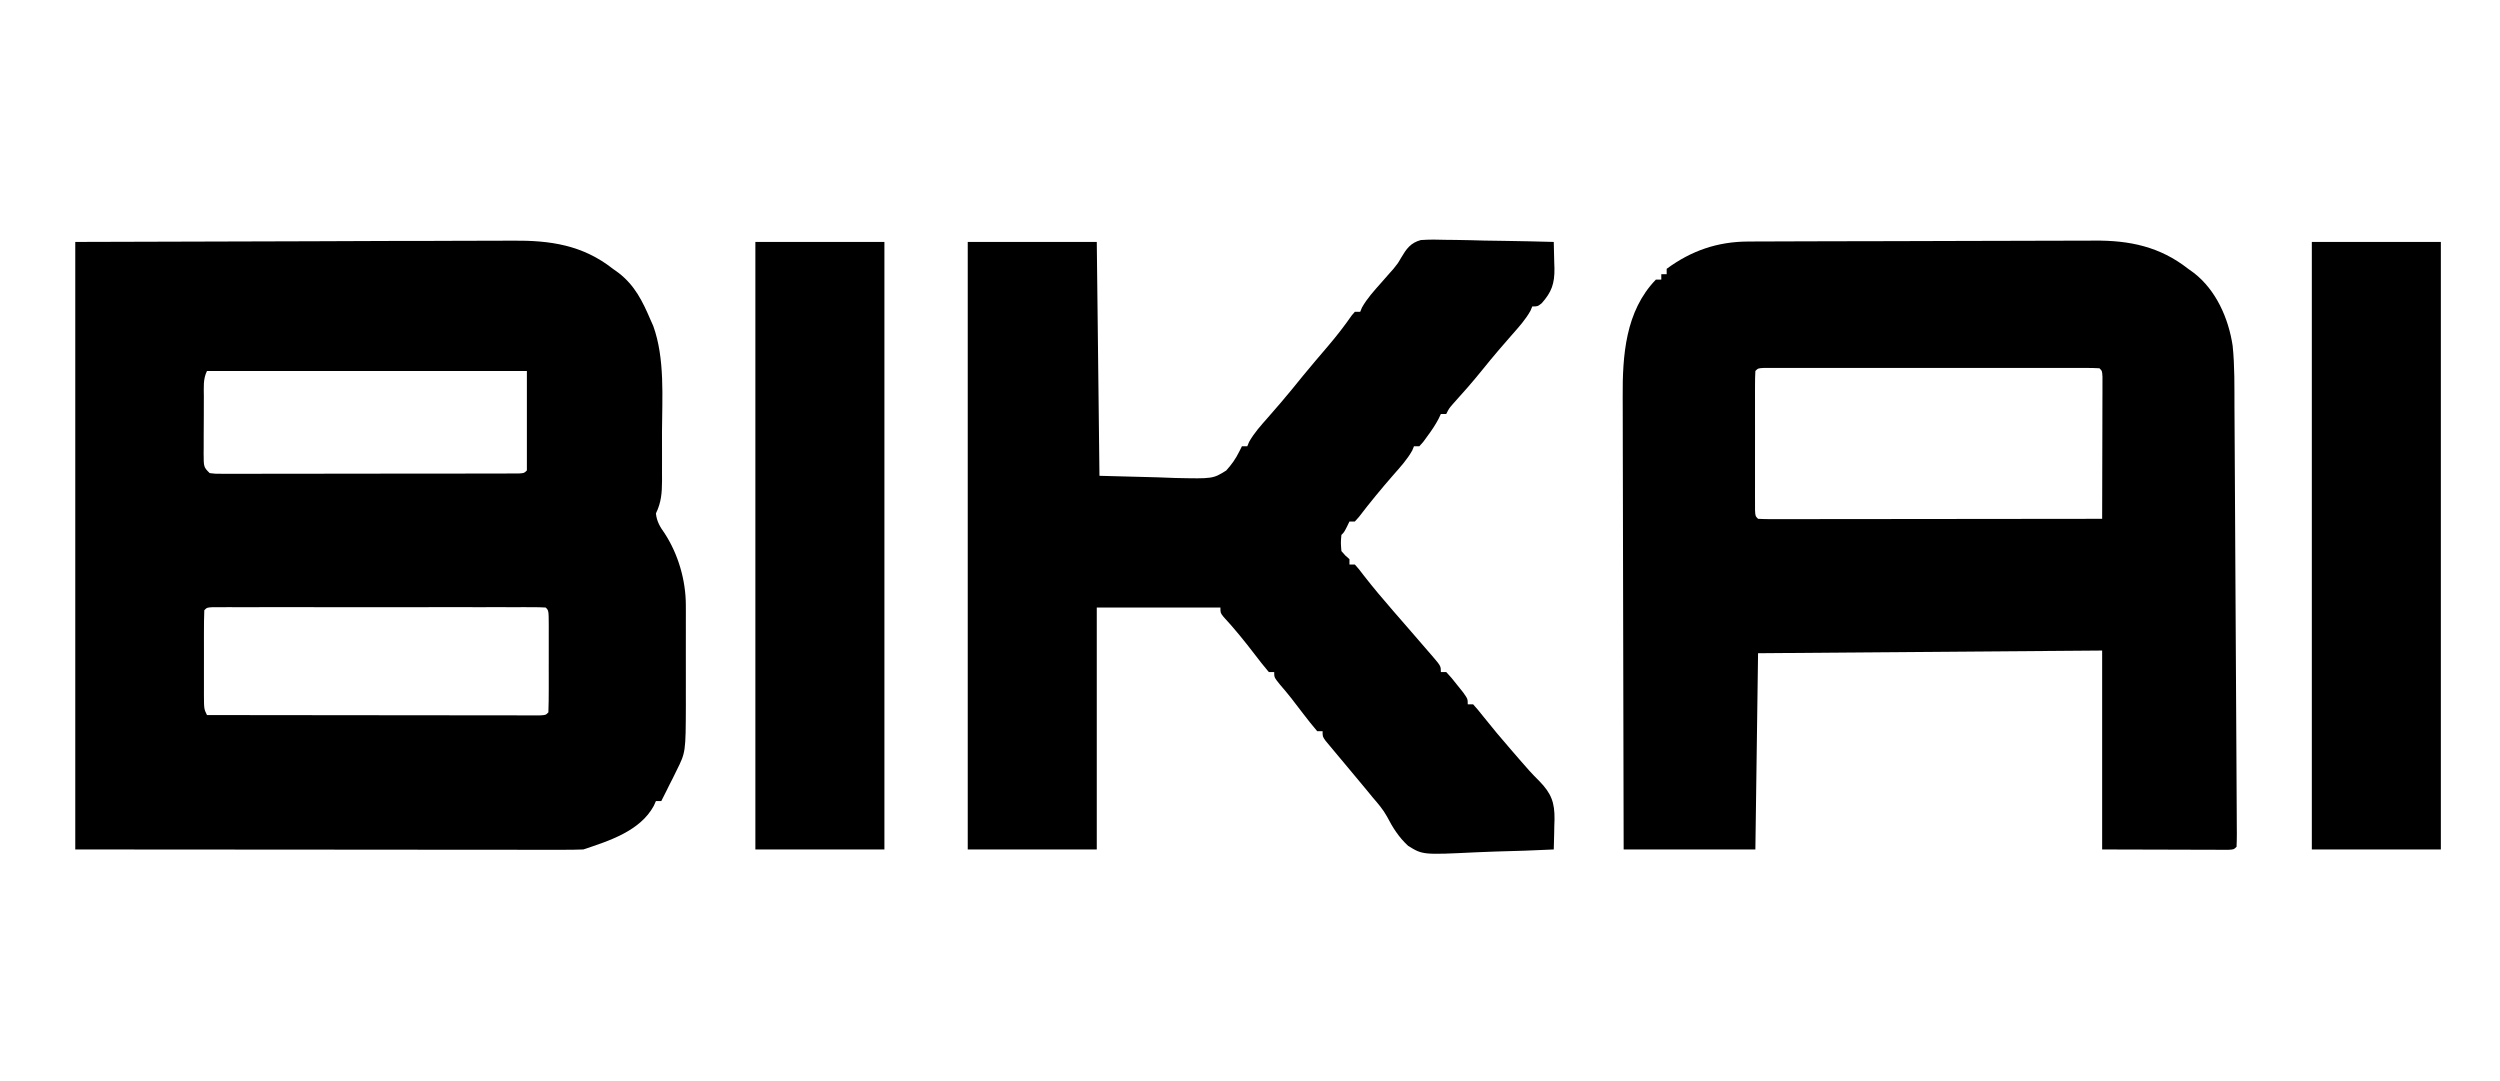
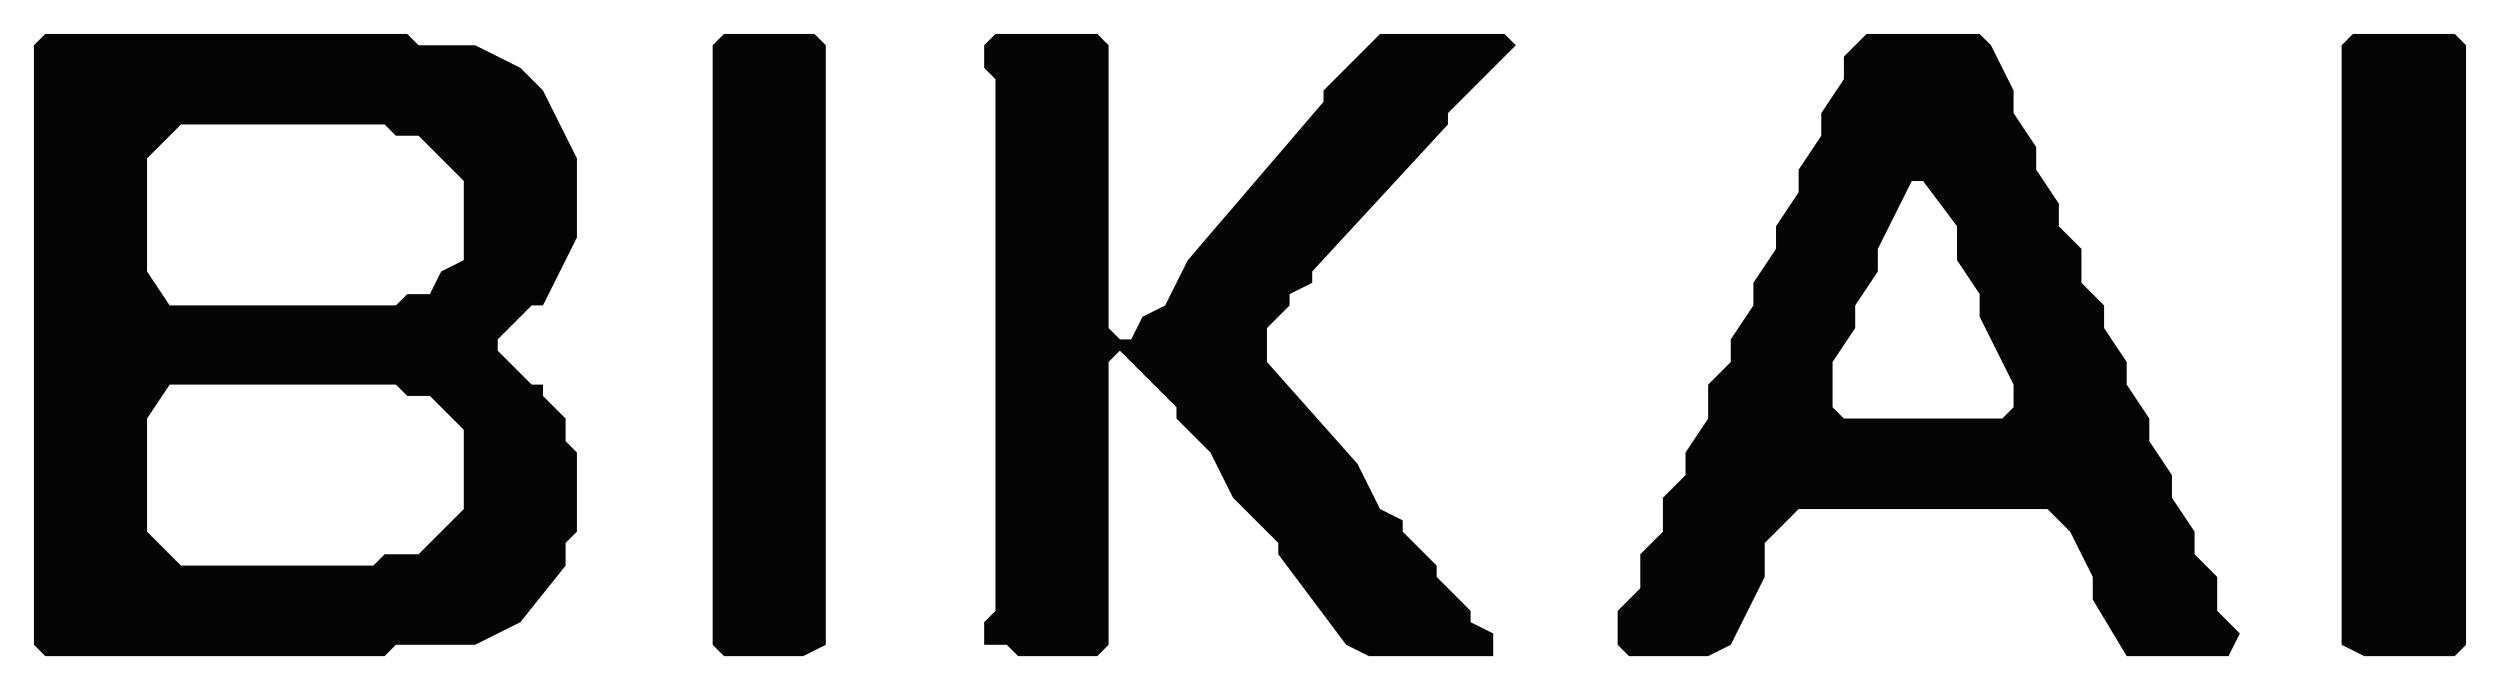
- <svg xmlns="http://www.w3.org/2000/svg" version="1.1" width="930" height="402" viewBox="0 0 930 402">
-   <path d="M0 0 C14.551 -0.041 14.551 -0.041 88.188 -0.25 C97.362 -0.286 106.536 -0.323 115.989 -0.36 C127.229 -0.378 127.229 -0.378 132.498 -0.382 C136.163 -0.385 139.827 -0.4 143.492 -0.422 C148.178 -0.45 152.865 -0.458 157.551 -0.452 C159.264 -0.453 160.976 -0.461 162.688 -0.477 C176.652 -0.598 188.671 1.105 200 10 C200.699 10.501 201.397 11.003 202.117 11.52 C208.185 16.225 211.02 22.033 214 29 C214.332 29.743 214.665 30.486 215.007 31.252 C219.389 43.38 218.313 57.896 218.261 70.586 C218.25 73.721 218.261 76.855 218.273 79.99 C218.272 81.997 218.27 84.005 218.266 86.012 C218.27 86.942 218.274 87.872 218.278 88.83 C218.245 93.384 218.016 96.826 216 101 C216.338 104.075 217.548 106.008 219.312 108.5 C224.32 116.236 227.121 125.884 227.129 135.091 C227.133 136.079 227.136 137.067 227.139 138.086 C227.138 138.615 227.138 138.615 227.133 141.293 C227.134 142.394 227.135 143.495 227.136 144.63 C227.136 146.959 227.135 149.288 227.13 151.617 C227.125 155.157 227.13 158.697 227.137 162.236 C227.136 164.505 227.135 166.774 227.133 169.043 C227.135 170.091 227.137 171.139 227.139 172.22 C227.084 189.833 227.084 189.833 223.625 196.75 C223.18 197.659 222.736 198.568 222.277 199.504 C221.856 200.328 221.434 201.151 221 202 C220.671 202.669 220.343 203.338 220.004 204.027 C219.349 205.358 218.678 206.681 218 208 C217.34 208 216.68 208 216 208 C215.737 208.59 215.474 209.181 215.203 209.789 C210.098 219.17 198.533 222.822 189 226 C186.479 226.093 183.985 226.13 181.464 226.12 C180.692 226.121 179.919 226.122 179.123 226.123 C176.519 226.125 173.914 226.119 171.31 226.114 C169.417 226.113 167.524 226.113 165.632 226.114 C160.554 226.114 155.476 226.108 150.398 226.101 C145.636 226.096 140.875 226.095 136.114 226.095 C122.18 226.089 108.246 226.075 94.312 226.062 C78.751 226.052 78.751 226.052 0 226 C0 151.42 0 76.84 0 0 Z M49 48 C47.477 51.045 47.837 54.221 47.832 57.562 C47.829 58.31 47.825 59.057 47.822 59.826 C47.817 61.407 47.815 62.987 47.815 64.567 C47.813 66.99 47.794 69.413 47.775 71.836 C47.772 73.37 47.77 74.904 47.77 76.438 C47.762 77.165 47.755 77.892 47.748 78.641 C47.771 83.771 47.771 83.771 50 86 C52.071 86.249 52.071 86.249 54.676 86.247 C55.661 86.251 56.647 86.256 57.663 86.26 C58.748 86.254 59.833 86.249 60.951 86.243 C62.091 86.245 63.231 86.247 64.406 86.249 C68.188 86.252 71.971 86.242 75.754 86.23 C78.372 86.229 80.99 86.229 83.608 86.229 C89.1 86.228 94.592 86.219 100.084 86.206 C106.441 86.19 112.799 86.185 119.156 86.186 C125.263 86.186 131.371 86.181 137.478 86.173 C140.081 86.17 142.684 86.168 145.287 86.167 C148.918 86.165 152.548 86.156 156.178 86.145 C156.722 86.145 156.722 86.145 159.473 86.147 C159.964 86.145 159.964 86.145 162.451 86.134 C163.311 86.132 164.17 86.13 165.055 86.129 C167 86 167 86 168 85 C168 72.79 168 60.58 168 48 C128.73 48 89.46 48 49 48 Z M48 137 C47.899 139.716 47.86 142.405 47.867 145.121 C47.866 145.936 47.865 146.751 47.864 147.591 C47.864 149.319 47.865 151.046 47.87 152.774 C47.875 155.423 47.87 158.072 47.863 160.721 C47.864 162.396 47.865 164.071 47.867 165.746 C47.865 166.542 47.863 167.338 47.861 168.158 C47.885 173.77 47.885 173.77 49 176 C65.411 176.023 81.822 176.041 98.233 176.052 C105.853 176.057 113.472 176.064 121.092 176.075 C127.73 176.085 134.369 176.092 141.008 176.094 C144.525 176.095 148.042 176.098 151.56 176.106 C155.48 176.114 159.4 176.114 163.32 176.114 C164.495 176.117 165.669 176.121 166.879 176.124 C167.941 176.123 169.003 176.122 170.096 176.12 C170.56 176.121 170.56 176.121 172.909 176.123 C175 176 175 176 176 175 C176.101 172.2 176.14 169.425 176.133 166.625 C176.134 165.785 176.135 164.946 176.136 164.081 C176.136 162.302 176.135 160.523 176.13 158.744 C176.125 156.012 176.13 153.279 176.137 150.547 C176.136 148.823 176.135 147.099 176.133 145.375 C176.134 144.964 176.134 144.964 176.139 142.881 C176.115 137.115 176.115 137.115 175 136 C173.37 135.902 171.736 135.874 170.103 135.873 C169.573 135.872 169.573 135.872 166.891 135.864 C165.718 135.866 164.545 135.869 163.336 135.871 C162.722 135.87 162.722 135.87 159.616 135.865 C156.24 135.862 152.864 135.863 149.488 135.866 C145.963 135.868 142.437 135.866 138.912 135.864 C132.99 135.862 127.068 135.865 121.146 135.87 C114.291 135.875 107.435 135.873 100.58 135.868 C94.704 135.863 88.828 135.863 82.952 135.865 C79.438 135.867 75.924 135.867 72.41 135.864 C68.495 135.86 64.579 135.865 60.664 135.871 C60.078 135.87 60.078 135.87 57.109 135.864 C56.049 135.867 54.989 135.87 53.897 135.873 C52.97 135.873 52.043 135.874 51.088 135.874 C49 136 49 136 48 137 Z " fill="#000000" transform="translate(28,90)" />
-   <path d="M0 0 C15.84 0 31.68 0 48 0 C48 74.58 48 149.16 48 226 C32.16 226 16.32 226 0 226 C0 151.42 0 76.84 0 0 Z " fill="#000000" transform="translate(281,90)" />
-   <path d="M0 0 C15.84 0 31.68 0 48 0 C48.33 28.71 48.66 57.42 49 87 C56.095 87.186 63.19 87.371 70.5 87.562 C72.724 87.644 74.949 87.726 77.24 87.811 C91.226 88.109 91.226 88.109 96.156 85.027 C98.189 82.762 99.659 80.722 101 78 C101.33 77.34 101.66 76.68 102 76 C102.66 76 103.32 76 104 76 C104.108 75.738 104.108 75.738 104.652 74.41 C106.529 71.055 109.035 68.309 111.562 65.438 C112.657 64.178 113.751 62.918 114.844 61.656 C115.383 61.035 115.921 60.414 116.477 59.773 C119.288 56.5 121.993 53.14 124.711 49.789 C127.793 46.034 130.95 42.346 134.105 38.653 C137.218 34.989 140.136 31.241 142.879 27.293 C143.064 27.08 143.064 27.08 144 26 C144.66 26 145.32 26 146 26 C146.211 25.479 146.423 24.958 146.641 24.422 C148.574 20.977 151.141 18.202 153.75 15.25 C154.789 14.07 155.825 12.888 156.859 11.703 C157.359 11.142 157.859 10.58 158.374 10.002 C160 8 160 8 161.199 5.916 C163.196 2.562 164.677 0.365 168.543 -0.701 C171.711 -0.926 174.787 -0.9 177.961 -0.781 C179.107 -0.77 180.252 -0.759 181.433 -0.747 C185.082 -0.702 188.727 -0.602 192.375 -0.5 C194.853 -0.46 197.331 -0.423 199.809 -0.391 C205.874 -0.303 211.937 -0.169 218 0 C218.078 2.563 218.135 5.124 218.18 7.688 C218.204 8.409 218.228 9.13 218.253 9.873 C218.326 15.495 217.206 18.668 213.508 22.812 C212 24 212 24 210 24 C209.892 24.262 209.892 24.262 209.348 25.59 C207.471 28.945 204.965 31.691 202.438 34.562 C201.347 35.817 200.257 37.072 199.168 38.328 C198.63 38.949 198.091 39.569 197.537 40.209 C195.394 42.706 193.32 45.255 191.25 47.812 C187.8 52.068 184.221 56.174 180.531 60.223 C179 62 179 62 178 64 C177.34 64 176.68 64 176 64 C175.732 64.572 175.464 65.145 175.188 65.734 C173.959 68.079 172.575 70.124 171 72.25 C170.484 72.956 169.969 73.663 169.438 74.391 C168.963 74.922 168.489 75.453 168 76 C167.34 76 166.68 76 166 76 C165.786 76.523 165.572 77.047 165.352 77.586 C163.45 80.982 160.941 83.713 158.375 86.625 C153.917 91.735 149.635 96.91 145.523 102.305 C145.021 102.864 144.518 103.424 144 104 C143.34 104 142.68 104 142 104 C141.691 104.639 141.381 105.279 141.062 105.938 C140 108 140 108 139 109 C138.75 111.875 138.75 111.875 139 115 C140.5 116.75 140.5 116.75 142 118 C142 118.66 142 119.32 142 120 C142.66 120 143.32 120 144 120 C145.488 121.66 145.488 121.66 147.312 124.062 C150.851 128.601 154.528 132.978 158.312 137.312 C159.427 138.594 160.542 139.875 161.656 141.156 C162.209 141.792 162.762 142.427 163.332 143.082 C166.001 146.151 168.665 149.225 171.312 152.312 C171.787 152.858 172.261 153.403 172.749 153.964 C176 157.771 176 157.771 176 160 C176.66 160 177.32 160 178 160 C179.945 162.117 179.945 162.117 182.125 164.875 C182.849 165.78 183.574 166.685 184.32 167.617 C186 170 186 170 186 172 C186.66 172 187.32 172 188 172 C189.333 173.467 190.589 175.003 191.812 176.562 C195.088 180.662 198.42 184.681 201.875 188.63 C203.004 189.923 204.126 191.222 205.242 192.526 C207.623 195.309 209.986 197.986 212.609 200.547 C217.108 205.173 218.362 208.516 218.28 214.854 C218.253 215.669 218.227 216.484 218.199 217.324 C218.192 217.742 218.192 217.742 218.156 219.855 C218.118 221.904 218.061 223.952 218 226 C210.797 226.357 203.597 226.601 196.387 226.769 C193.94 226.839 191.492 226.934 189.047 227.056 C169.268 228.015 169.268 228.015 163.837 224.666 C160.387 221.502 158.081 217.862 155.949 213.727 C154.513 211.114 152.625 208.94 150.688 206.688 C149.981 205.826 149.275 204.965 148.547 204.078 C146.482 201.582 144.407 199.094 142.328 196.609 C141.687 195.839 141.045 195.068 140.384 194.275 C139.1 192.733 137.812 191.195 136.52 189.661 C136.228 189.309 136.228 189.309 134.746 187.527 C134.481 187.211 134.481 187.211 133.142 185.613 C132 184 132 184 132 182 C131.34 182 130.68 182 130 182 C128.152 179.827 126.408 177.646 124.688 175.375 C123.734 174.132 122.78 172.89 121.824 171.648 C121.591 171.343 121.591 171.343 120.412 169.8 C119.035 168.044 117.601 166.354 116.145 164.664 C114 162 114 162 114 160 C113.34 160 112.68 160 112 160 C110.195 157.868 108.493 155.727 106.812 153.5 C103.09 148.646 99.31 143.941 95.145 139.453 C94 138 94 138 94 136 C78.82 136 63.64 136 48 136 C48 165.7 48 195.4 48 226 C32.16 226 16.32 226 0 226 C0 151.42 0 76.84 0 0 Z " fill="#000000" transform="translate(360,90)" />
-   <path d="M0 0 C0.617 -0.004 0.617 -0.004 3.742 -0.022 C5.097 -0.025 6.453 -0.027 7.808 -0.03 C9.246 -0.036 10.684 -0.043 12.122 -0.05 C16.832 -0.071 21.541 -0.081 26.251 -0.091 C27.879 -0.095 29.506 -0.099 31.133 -0.103 C38.783 -0.122 46.433 -0.137 54.082 -0.145 C62.884 -0.155 71.685 -0.181 80.487 -0.222 C87.308 -0.252 94.13 -0.267 100.951 -0.27 C105.017 -0.272 109.082 -0.281 113.147 -0.306 C116.978 -0.33 120.808 -0.334 124.639 -0.324 C126.035 -0.323 127.431 -0.329 128.827 -0.343 C141.998 -0.466 153.264 1.916 163.747 10.147 C164.446 10.649 165.145 11.15 165.864 11.667 C174.129 18.076 178.75 28.532 180.29 38.745 C181.084 46.387 180.935 54.094 180.968 61.768 C180.98 63.551 180.991 65.334 181.003 67.117 C181.035 71.937 181.06 76.756 181.084 81.576 C181.104 85.6 181.128 89.624 181.151 93.648 C181.207 103.133 181.257 112.618 181.305 122.103 C181.354 131.899 181.41 141.695 181.47 151.491 C181.522 159.902 181.569 168.313 181.613 176.724 C181.639 181.748 181.667 186.772 181.698 191.796 C181.728 196.511 181.752 201.225 181.772 205.94 C181.781 207.675 181.791 209.409 181.803 211.144 C181.818 213.501 181.828 215.859 181.836 218.216 C181.839 218.564 181.839 218.564 181.855 220.323 C181.857 221.931 181.808 223.54 181.747 225.147 C180.747 226.147 180.747 226.147 178.767 226.267 C177.899 226.265 177.03 226.263 176.136 226.261 C175.638 226.261 175.638 226.261 173.121 226.26 C172.069 226.255 171.016 226.25 169.931 226.245 C168.969 226.244 168.006 226.243 167.015 226.242 C163.405 226.237 159.795 226.223 156.185 226.21 C148.12 226.189 140.056 226.168 131.747 226.147 C131.747 201.727 131.747 177.307 131.747 152.147 C89.507 152.477 47.267 152.807 3.747 153.147 C3.417 177.237 3.087 201.327 2.747 226.147 C-13.423 226.147 -29.593 226.147 -46.253 226.147 C-46.321 202.381 -46.376 178.615 -46.408 154.849 C-46.424 143.813 -46.445 132.777 -46.479 121.741 C-46.509 112.118 -46.528 102.495 -46.535 92.872 C-46.539 87.781 -46.548 82.689 -46.57 77.598 C-46.59 72.797 -46.597 67.996 -46.592 63.195 C-46.593 61.442 -46.599 59.688 -46.61 57.934 C-46.707 42.475 -45.644 25.931 -34.253 14.147 C-33.593 14.147 -32.933 14.147 -32.253 14.147 C-32.253 13.487 -32.253 12.827 -32.253 12.147 C-31.593 12.147 -30.933 12.147 -30.253 12.147 C-30.253 11.487 -30.253 10.827 -30.253 10.147 C-21.09 3.407 -11.354 0.045 0 0 Z M2.747 48.147 C2.649 49.83 2.619 51.516 2.618 53.202 C2.615 54.28 2.612 55.357 2.608 56.468 C2.61 57.641 2.612 58.814 2.614 60.022 C2.614 61.217 2.613 62.412 2.612 63.643 C2.611 66.175 2.613 68.707 2.617 71.239 C2.622 75.13 2.617 79.021 2.611 82.913 C2.611 85.366 2.613 87.819 2.614 90.272 C2.612 91.445 2.61 92.618 2.608 93.826 C2.612 94.904 2.615 95.982 2.618 97.092 C2.619 98.047 2.619 99.001 2.62 99.984 C2.747 102.147 2.747 102.147 3.747 103.147 C5.405 103.243 7.067 103.269 8.727 103.267 C9.266 103.268 9.266 103.268 11.995 103.272 C13.188 103.268 14.381 103.264 15.611 103.261 C16.859 103.261 18.108 103.261 19.394 103.261 C22.828 103.261 26.262 103.256 29.696 103.249 C33.28 103.242 36.865 103.242 40.45 103.241 C47.243 103.237 54.036 103.229 60.828 103.219 C68.56 103.208 76.291 103.203 84.023 103.197 C99.931 103.187 115.839 103.169 131.747 103.147 C131.773 95.333 131.79 87.518 131.802 79.704 C131.807 77.043 131.814 74.382 131.823 71.721 C131.835 67.906 131.841 64.091 131.845 60.276 C131.85 59.078 131.855 57.88 131.861 56.646 C131.861 55.545 131.861 54.444 131.861 53.31 C131.863 52.335 131.865 51.36 131.868 50.355 C131.747 48.147 131.747 48.147 130.747 47.147 C129.105 47.049 127.458 47.021 125.812 47.02 C125.278 47.019 125.278 47.019 122.574 47.012 C121.983 47.013 121.983 47.013 118.991 47.018 C118.373 47.017 118.373 47.017 115.242 47.012 C111.839 47.009 108.437 47.01 105.034 47.013 C101.48 47.015 97.927 47.013 94.373 47.011 C88.404 47.01 82.435 47.012 76.467 47.017 C69.556 47.022 62.646 47.02 55.736 47.015 C49.813 47.01 43.891 47.01 37.968 47.012 C34.426 47.014 30.884 47.014 27.342 47.011 C23.396 47.007 19.45 47.012 15.503 47.018 C14.321 47.016 13.138 47.014 11.92 47.012 C11.386 47.013 11.386 47.013 8.682 47.02 C7.748 47.021 6.814 47.021 5.851 47.021 C3.747 47.147 3.747 47.147 2.747 48.147 Z " fill="#000000" transform="translate(650.2527,89.85283)" />
-   <path d="M0 0 C15.84 0 31.68 0 48 0 C48 74.58 48 149.16 48 226 C32.16 226 16.32 226 0 226 C0 151.42 0 76.84 0 0 Z " fill="#000000" transform="translate(860,90)" />
+ <svg xmlns="http://www.w3.org/2000/svg" width="221" height="61" viewBox="144 35 221 61">
+   <g fill="#050505" fill-rule="evenodd">
+     <path d="M 352,38 L 351,39 L 351,92 L 353,93 L 361,93 L 362,92 L 362,39 L 361,38 Z" />
+     <path d="M 309,38 L 307,40 L 307,42 L 305,45 L 305,47 L 303,50 L 303,52 L 301,55 L 301,57 L 299,60 L 299,62 L 297,65 L 297,67 L 295,69 L 295,72 L 293,75 L 293,77 L 291,79 L 291,82 L 289,84 L 289,87 L 287,89 L 287,92 L 288,93 L 295,93 L 297,92 L 300,86 L 300,83 L 303,80 L 325,80 L 327,82 L 329,86 L 329,88 L 332,93 L 341,93 L 342,91 L 340,89 L 340,86 L 338,84 L 338,82 L 336,79 L 336,77 L 334,74 L 334,72 L 332,69 L 332,67 L 330,64 L 330,62 L 328,60 L 328,57 L 326,55 L 326,53 L 324,50 L 324,48 L 322,45 L 322,43 L 320,39 L 319,38 Z M 313,51 L 314,51 L 317,55 L 317,58 L 319,61 L 319,63 L 322,69 L 322,71 L 321,72 L 307,72 L 306,71 L 306,67 L 308,64 L 308,62 L 310,59 L 310,57 Z" />
+     <path d="M 232,38 L 231,39 L 231,41 L 232,42 L 232,89 L 231,90 L 231,92 L 233,92 L 234,93 L 241,93 L 242,92 L 242,67 L 243,66 L 248,71 L 248,72 L 251,75 L 253,79 L 257,83 L 257,84 L 263,92 L 265,93 L 276,93 L 276,91 L 274,90 L 274,89 L 271,86 L 271,85 L 268,82 L 268,81 L 266,80 L 264,76 L 256,67 L 256,64 L 258,62 L 258,61 L 260,60 L 260,59 L 272,46 L 272,45 L 278,39 L 277,38 L 266,38 L 261,43 L 261,44 L 249,58 L 247,62 L 245,63 L 244,65 L 243,65 L 242,64 L 242,39 L 241,38 Z" />
+     <path d="M 208,38 L 207,39 L 207,92 L 208,93 L 215,93 L 217,92 L 217,39 L 216,38 Z" />
+     <path d="M 148,38 L 147,39 L 147,92 L 148,93 L 178,93 L 179,92 L 186,92 L 190,90 L 194,85 L 194,83 L 195,82 L 195,75 L 194,74 L 194,72 L 192,70 L 192,69 L 191,69 L 188,66 L 188,65 L 191,62 L 192,62 L 195,56 L 195,49 L 192,43 L 190,41 L 186,39 L 181,39 L 180,38 Z M 157,72 L 159,69 L 179,69 L 180,70 L 182,70 L 185,73 L 185,80 L 181,84 L 178,84 L 177,85 L 160,85 L 157,82 Z M 157,49 L 160,46 L 178,46 L 179,47 L 181,47 L 185,51 L 185,58 L 183,59 L 182,61 L 180,61 L 179,62 L 159,62 L 157,59 Z" />
+   </g>
</svg>
